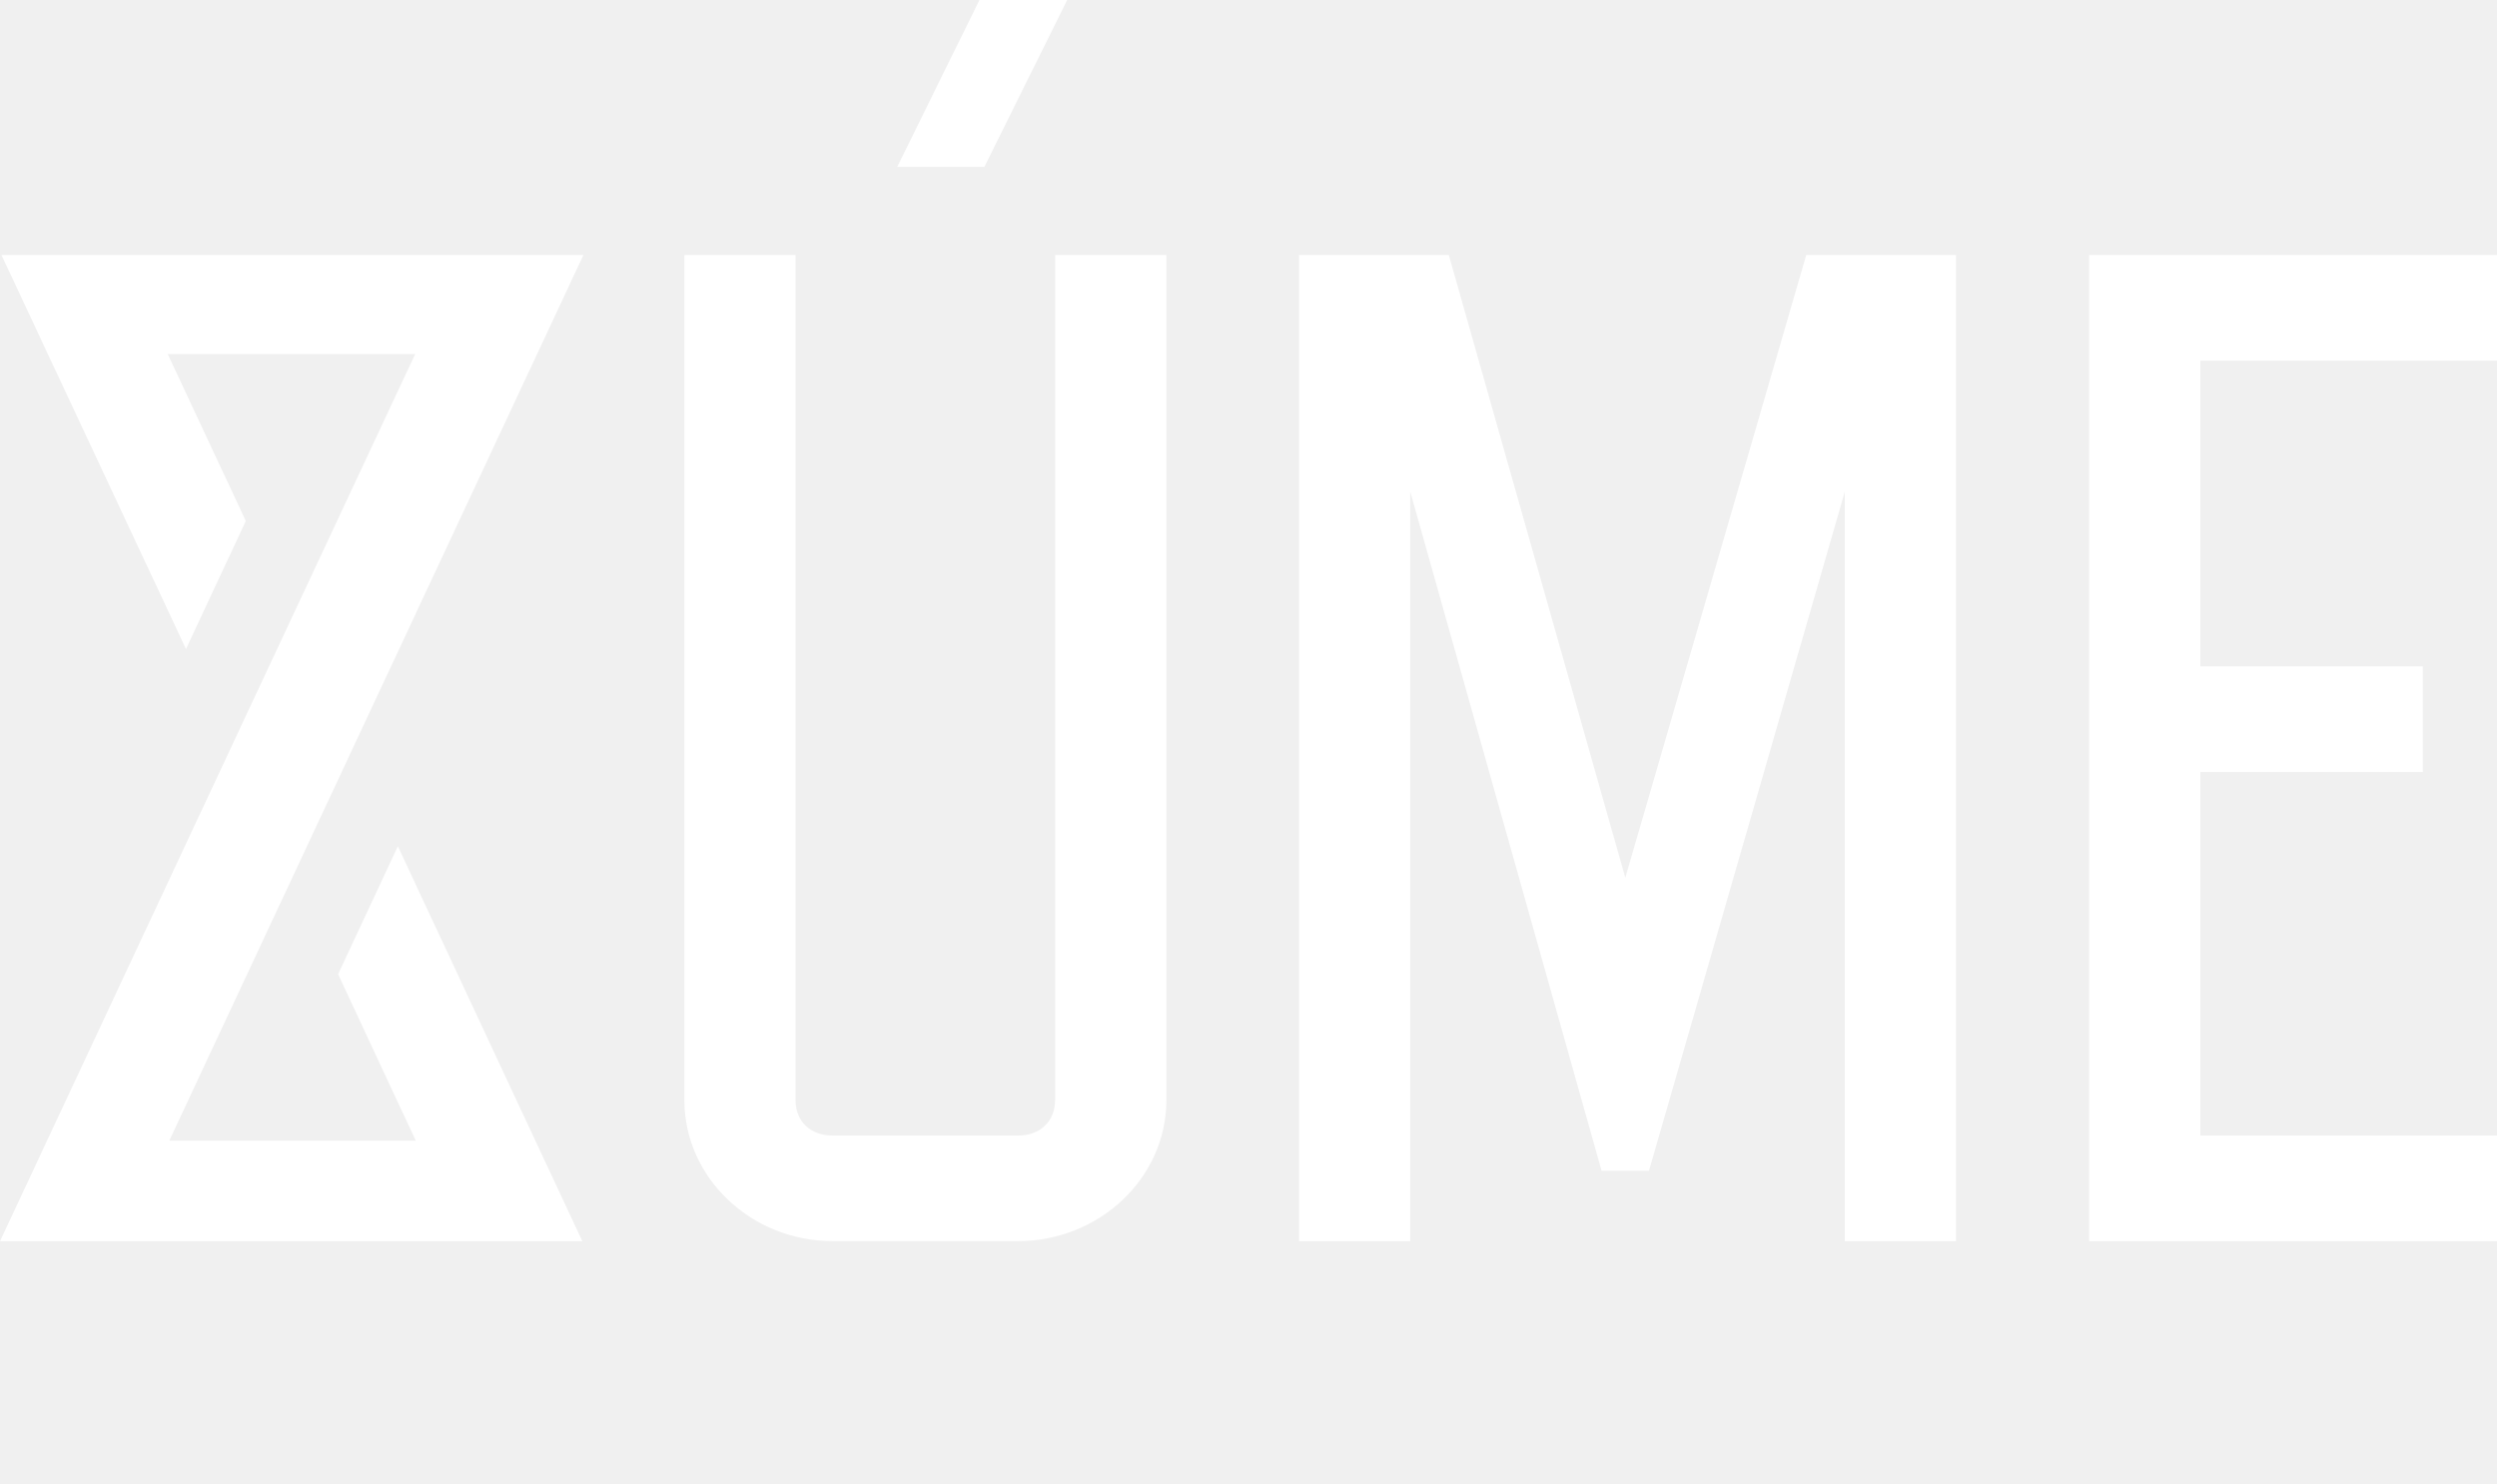
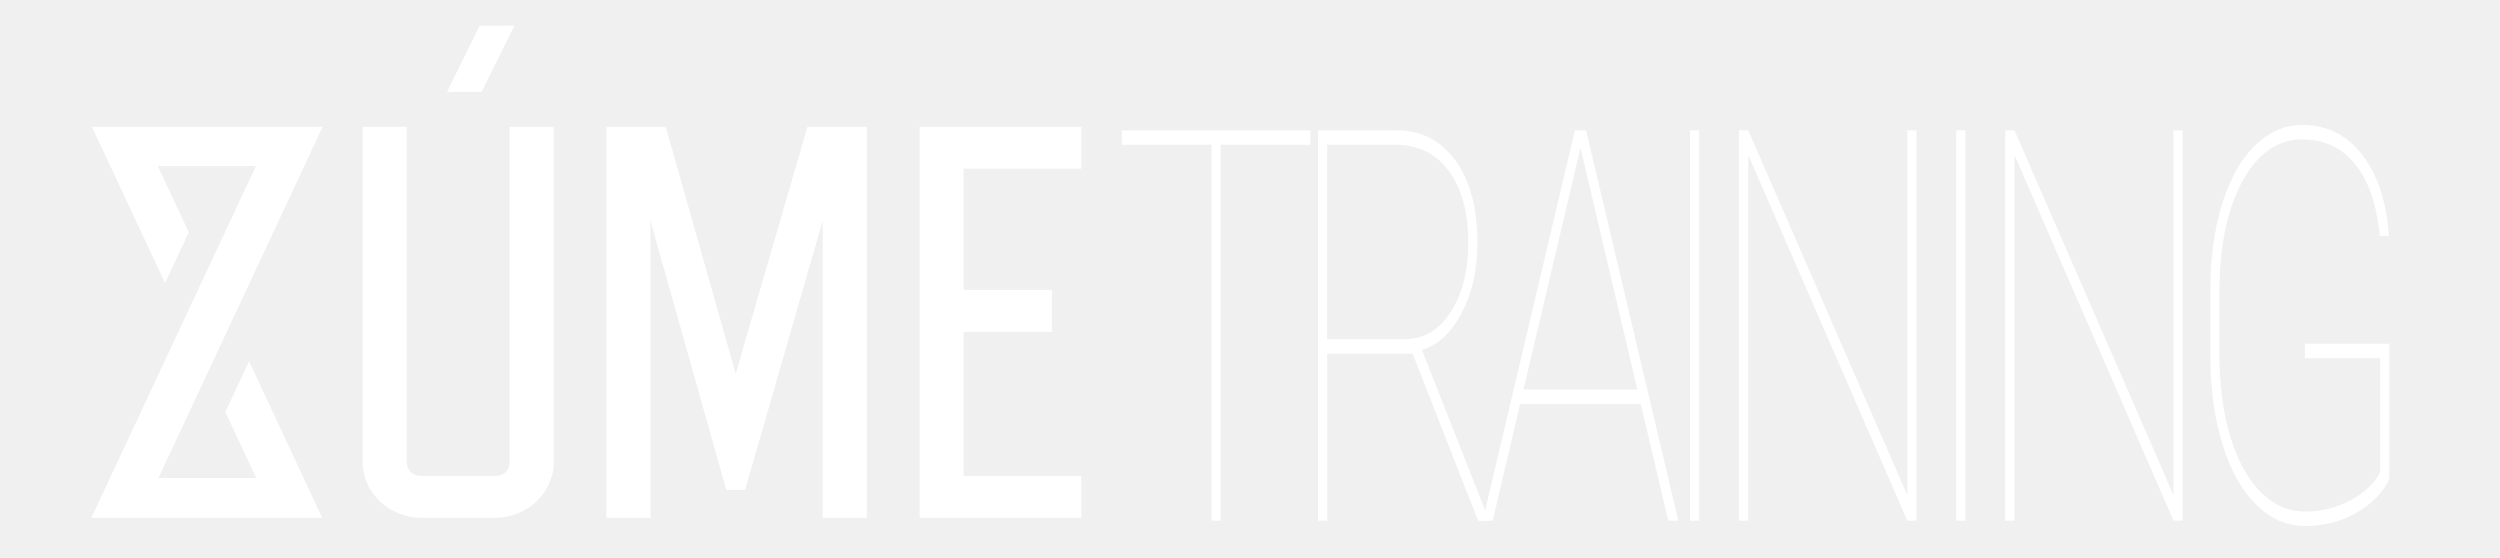
- <svg xmlns="http://www.w3.org/2000/svg" id="Layer_1" viewBox="0 0 360.62 214.28" version="1.1" width="360.62" height="214.28">
-   <defs id="defs11" />
-   <style id="style2">.st0{fill:#fff}</style>
-   <path class="st0" d="m 154.12,0 h -12.67 l -11.87,24.1 h 12.59 z m -1.75,158.93 c 0,3.05 -2.14,5.09 -5.35,5.09 h -26.77 c -3.21,0 -5.35,-2.04 -5.35,-5.09 V 36.83 H 98.84 v 122.09 c 0,11.19 9.64,20.35 21.42,20.35 h 26.77 c 11.78,0 21.42,-9.16 21.42,-20.35 V 36.83 h -16.06 v 122.1 z m 82.36,-32.15 -25.49,-89.95 h -21.63 v 142.45 h 16.06 V 71.02 l 27.63,98.08 h 6.85 l 28.28,-98.08 v 108.26 h 16.06 V 36.83 h -21.63 z m 66.99,52.5 h 58.9 v -15.26 h -42.84 v -52.51 h 32.13 V 96.25 H 317.78 V 52.09 h 42.84 V 36.83 h -58.9 z M 84.26,36.83 H 0.21 L 26.86,93.75 35.5,75.25 24.22,51.14 H 59.96 L 0,179.28 h 84.1 l -26.64,-57.05 -8.63,18.48 11.21,24.05 H 24.45 Z" id="path4" />
+ <svg xmlns="http://www.w3.org/2000/svg" id="Layer_1" viewBox="0 0 910.69 203">
+   <style>.st0{fill:#fff}</style>
+   <path class="st0" d="M187.39 9.36h-12.67l-11.87 24.1h12.59zm-1.75 158.93c0 3.05-2.14 5.09-5.35 5.09h-26.77c-3.21 0-5.35-2.04-5.35-5.09V46.19h-16.06v122.09c0 11.19 9.64 20.35 21.42 20.35h26.77c11.78 0 21.42-9.16 21.42-20.35V46.19h-16.06v122.1zM268 136.14l-25.49-89.95h-21.63v142.45h16.06V80.38l27.63 98.08h6.85l28.28-98.08v108.26h16.06V46.19h-21.63zm66.99 52.5h58.9v-15.26h-42.84v-52.51h32.13v-15.26h-32.13V61.45h42.84V46.19h-58.9zM117.53 46.19H33.48l26.65 56.92 8.64-18.5L57.49 60.5h35.74L33.27 188.64h84.1l-26.64-57.05-8.63 18.48 11.21 24.05H57.72zm359.81 6.56h-32.67v136.91h-3.33V52.75h-32.67v-5.27h68.67v5.27zm37.25 76.08h-31.13v60.84h-3.33V47.48h28.6c9 0 16.16 3.68 21.48 11.04 5.32 7.36 7.98 17.35 7.98 29.98 0 9.7-1.9 18.18-5.7 25.44-3.8 7.26-8.64 11.77-14.52 13.53l23.98 60.84v1.37h-3.51l-23.85-60.85zm-31.13-5.28h28.29c6.9 0 12.48-3.32 16.73-9.96s6.38-15.01 6.38-25.1c0-11.07-2.35-19.79-7.06-26.17-4.71-6.38-11.15-9.57-19.32-9.57h-25.03v70.8z" />
+   <path class="st0" d="M597.69 147.19h-43.95l-9.99 42.48h-3.64L573.7 47.48h4.07l33.59 142.19h-3.64l-10.03-42.48zm-42.72-5.28h41.48l-20.71-88.09-20.77 88.09zm63.99 47.76h-3.33V47.48h3.33v142.19zm79.16 0h-3.33l-57.94-133.2v133.2h-3.39V47.48h3.39l57.94 132.91V47.48h3.33v142.19zm17.82 0h-3.33V47.48h3.33v142.19zm79.16 0h-3.33l-57.94-133.2v133.2h-3.39V47.48h3.39l57.94 132.91V47.48h3.33v142.19zm75.27-15.24c-2.26 4.95-6.22 9.05-11.9 12.3s-11.92 4.88-18.74 4.88c-6.66 0-12.59-2.57-17.81-7.71-5.22-5.14-9.3-12.4-12.23-21.78-2.94-9.38-4.45-19.99-4.53-31.84v-24.41c0-11.65 1.42-22.1 4.25-31.35 2.83-9.24 6.82-16.39 11.96-21.44 5.14-5.04 10.91-7.57 17.32-7.57 8.92 0 16.18 3.61 21.79 10.84 5.61 7.23 8.87 17.09 9.77 29.59h-3.33c-1.11-11.33-4.09-20.02-8.94-26.07-4.85-6.05-11.28-9.08-19.29-9.08-9.04 0-16.33 5.11-21.88 15.33-5.55 10.22-8.32 23.67-8.32 40.33v22.66c0 11.13 1.3 21.06 3.91 29.79 2.61 8.72 6.29 15.48 11.03 20.26s10.18 7.18 16.3 7.18c6 0 11.57-1.4 16.7-4.21 5.14-2.8 8.67-6.2 10.6-10.17v-41.48H839.6v-5.27h30.76v49.22z" />
</svg>
